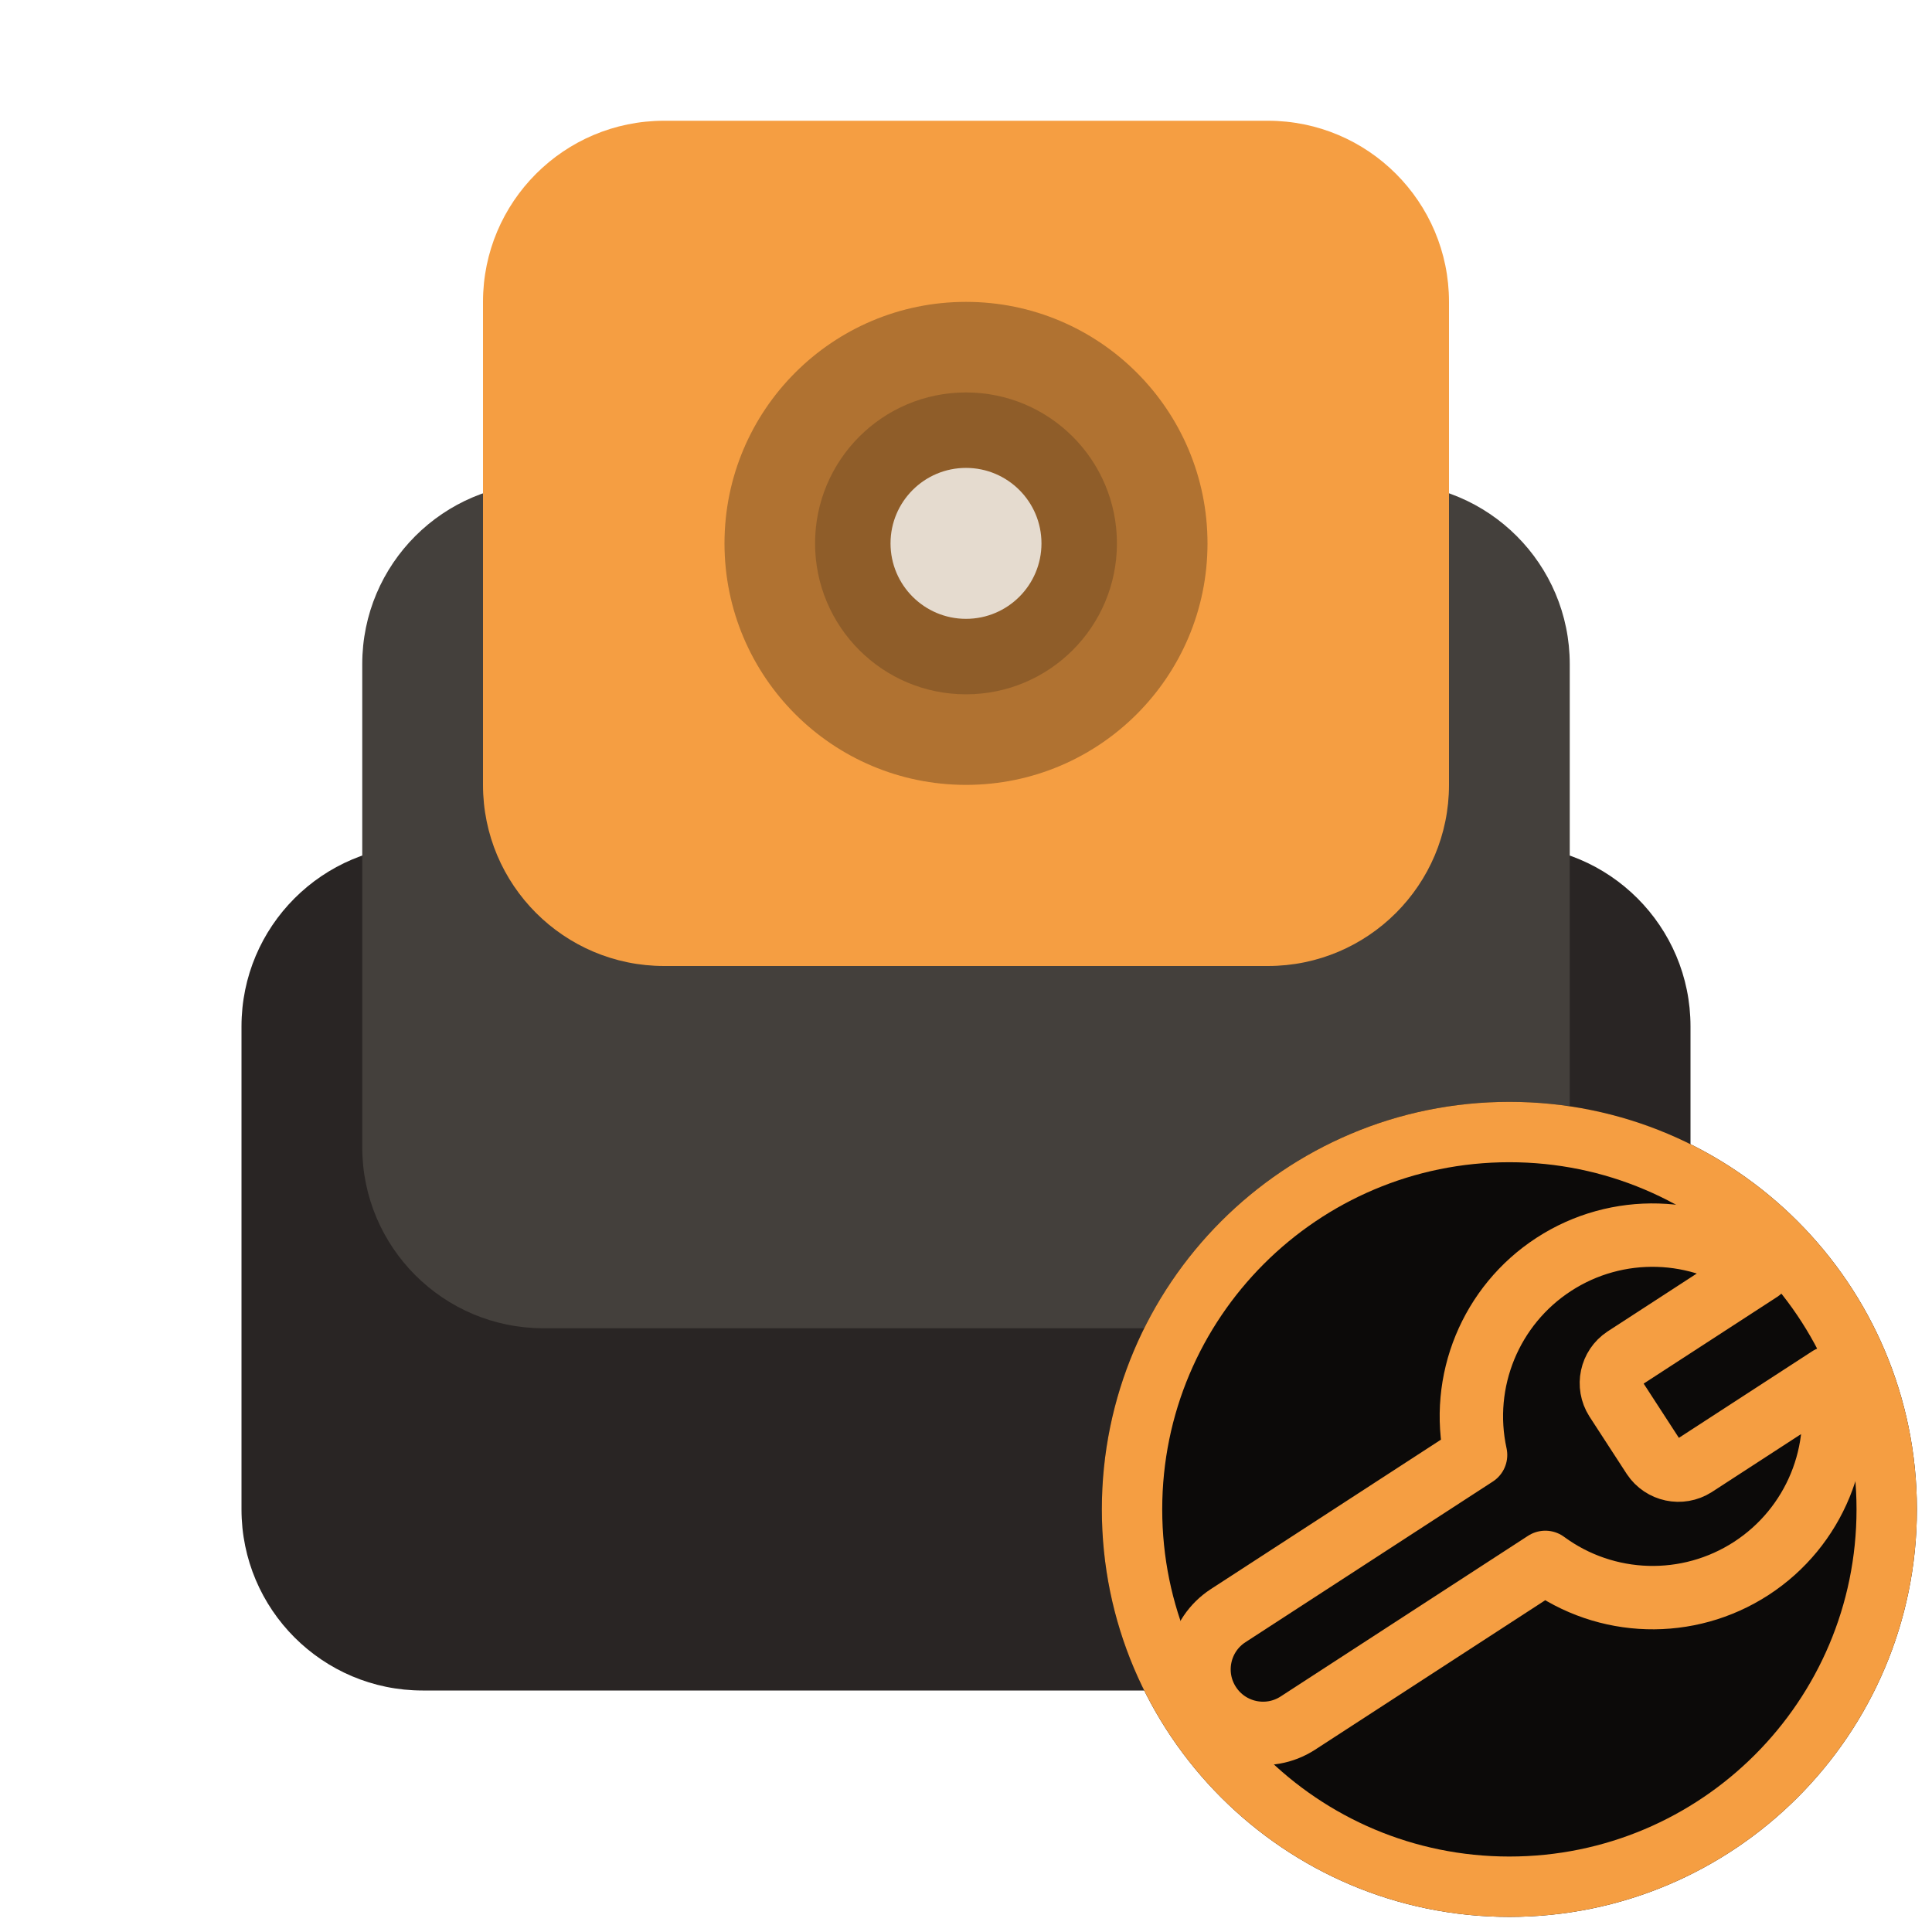
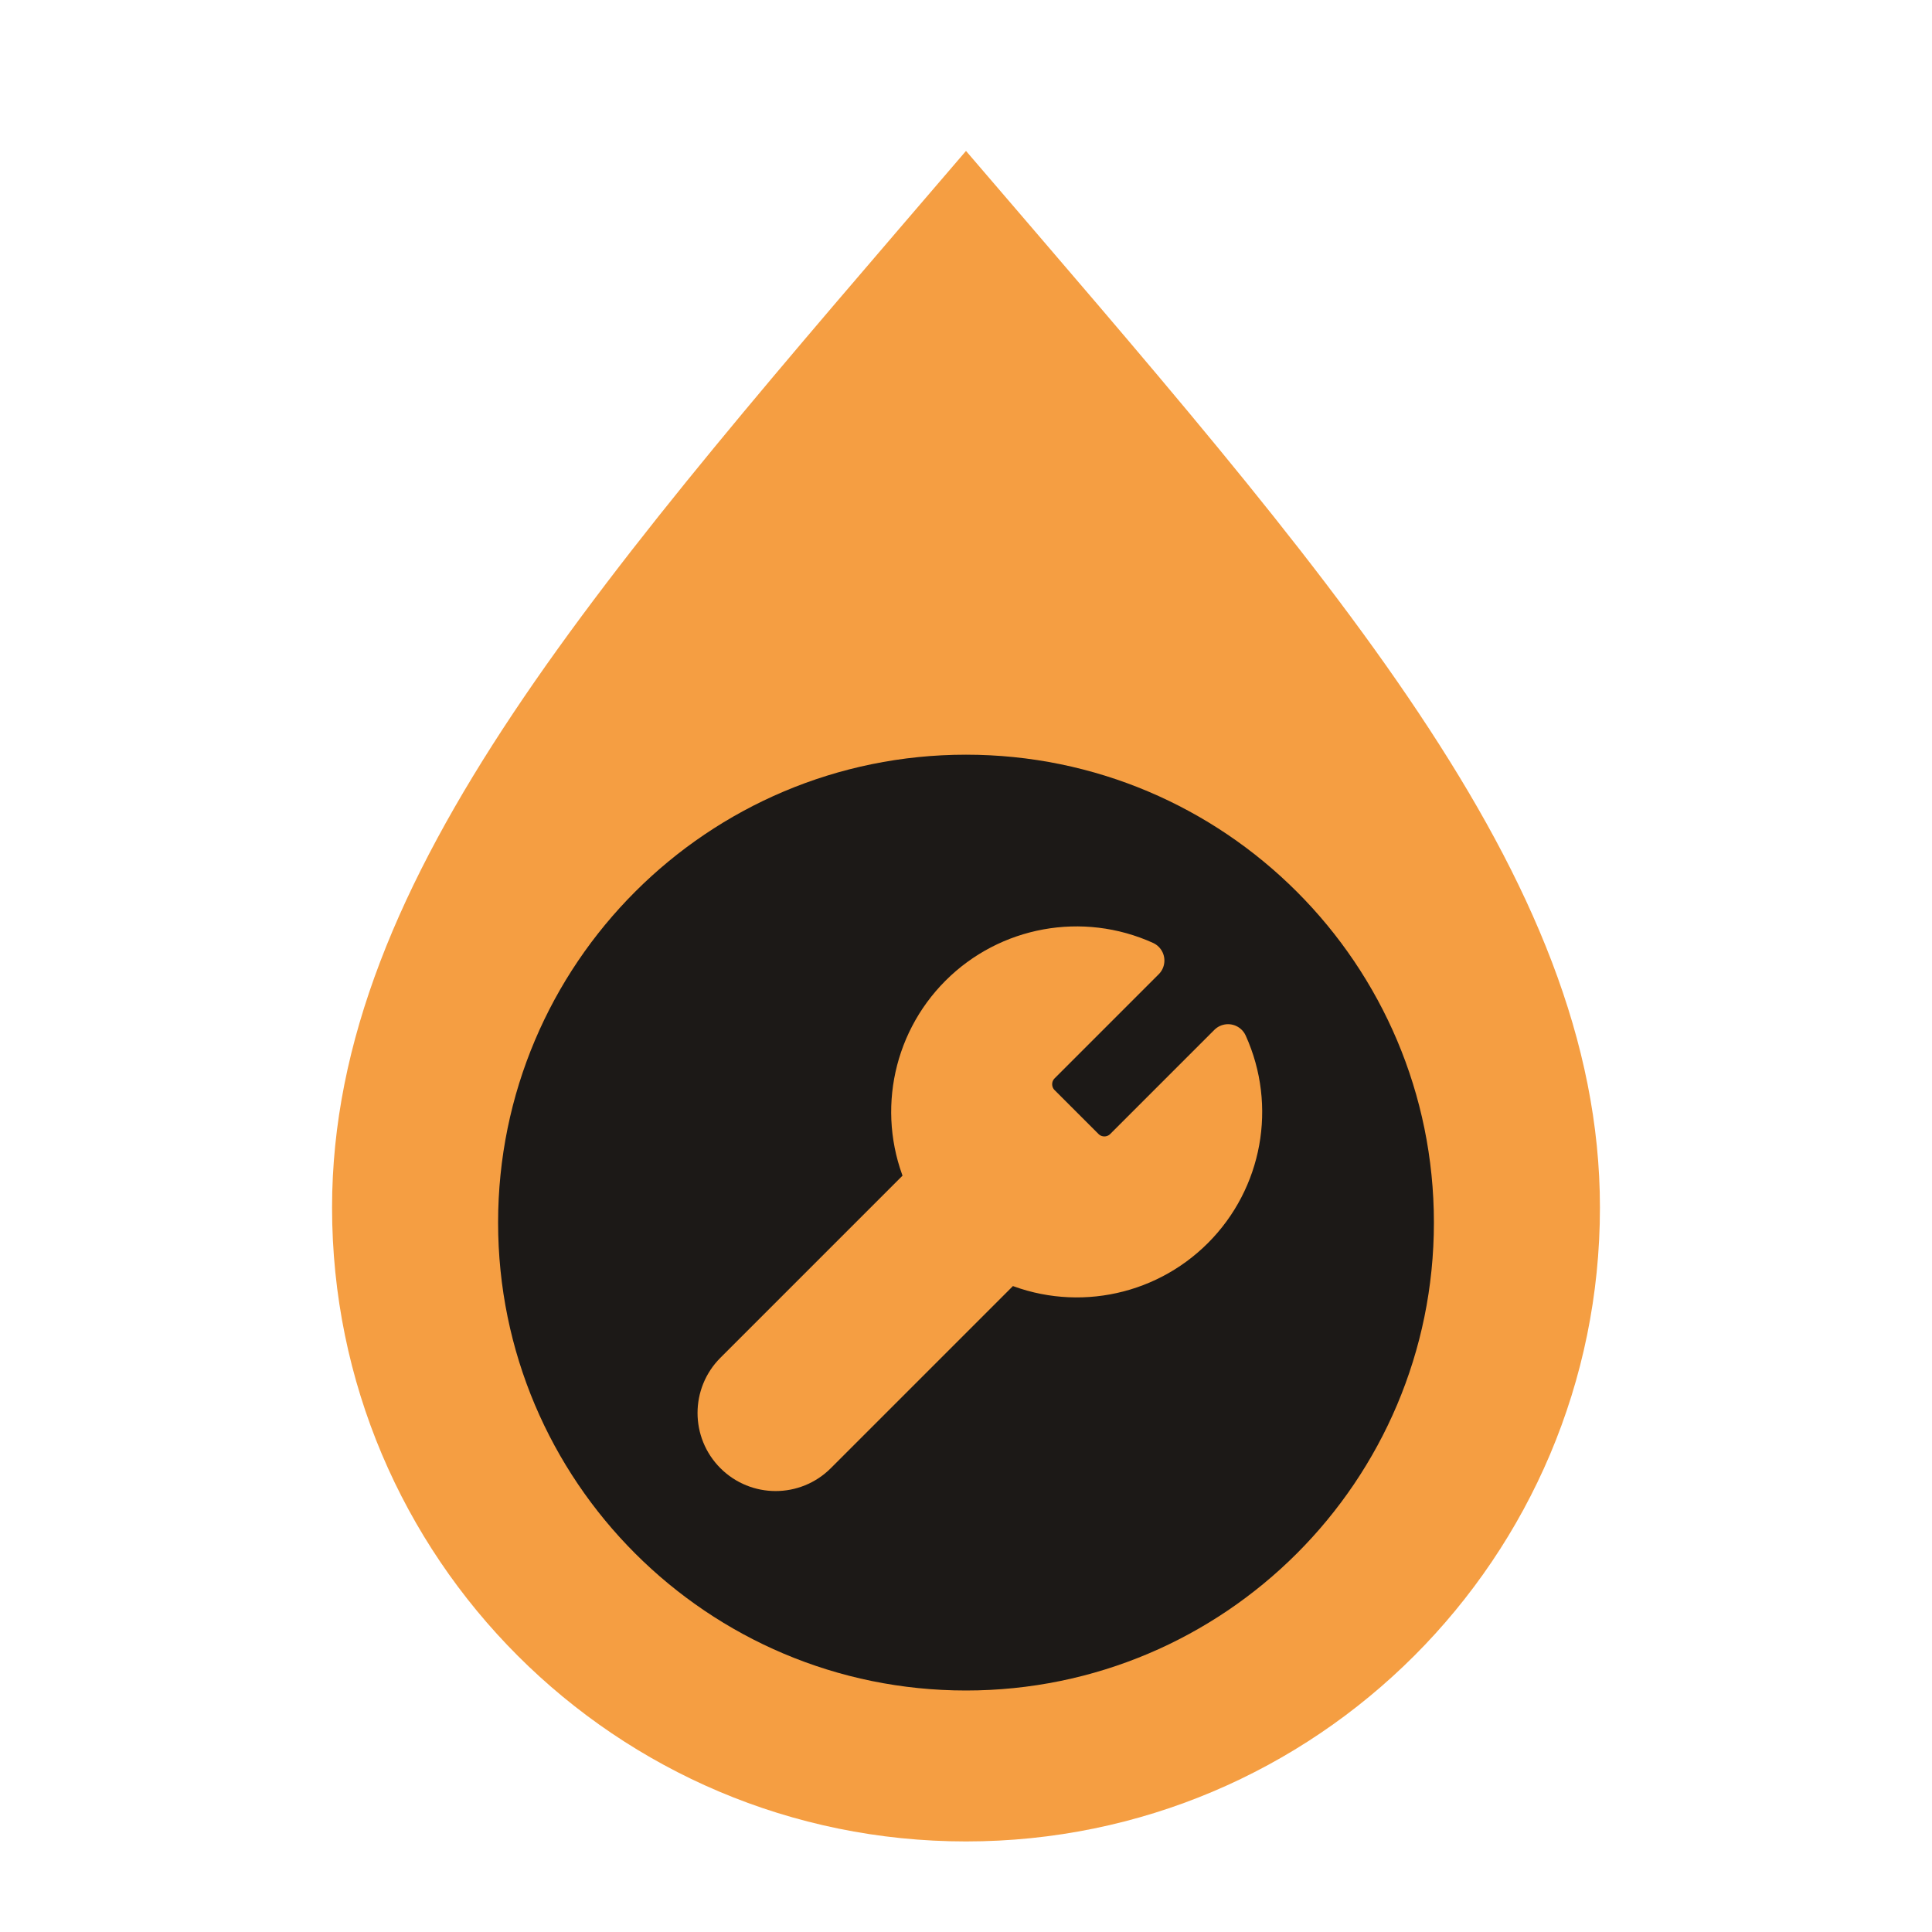
- <svg xmlns="http://www.w3.org/2000/svg" viewBox="0 0 64 64" fill="none">
-   <rect x="8" y="28" width="48" height="28" rx="6" fill="#292524" />
-   <rect x="12" y="16" width="40" height="28" rx="6" fill="#44403c" />
-   <rect x="16" y="4" width="32" height="28" rx="6" fill="#f59e42" />
-   <circle cx="32" cy="18" r="8" fill="#0c0a09" opacity="0.3" />
-   <circle cx="32" cy="18" r="5" fill="#0c0a09" opacity="0.2" />
-   <circle cx="32" cy="18" r="2.5" fill="#fafaf9" opacity="0.8" />
-   <circle cx="50" cy="50" r="13.5" fill="#0c0a09" />
-   <circle cx="50" cy="50" r="12.5" fill="none" stroke="#f59e42" stroke-width="2" />
-   <g transform="translate(50 50) rotate(12) translate(-12 -12)" stroke="#f59e42" stroke-width="2.1" stroke-linecap="round" stroke-linejoin="round" fill="none">
-     <path d="M14.7 6.3a1 1 0 0 0 0 1.4l1.6 1.6a1 1 0 0 0 1.4 0l3.77-3.77a6 6 0 0 1-7.94 7.94l-6.91 6.91a2.12 2.12 0 0 1-3-3l6.91-6.91a6 6 0 0 1 7.94-7.94l-3.76 3.76z" />
+ <svg xmlns="http://www.w3.org/2000/svg" width="64" height="64" viewBox="0 0 64 64" fill="none">
+   <path d="M32 5 C44 19 53 29 53 40 a21 21 0 0 1 -42 0 C11 29 20 19 32 5 Z" fill="#f59e42" />
+   <circle cx="32" cy="40.5" r="15.5" fill="#1c1917" />
+   <g transform="translate(21 29.5) scale(0.9166667)">
+     <path d="M14.7 6.3a1 1 0 0 0 0 1.4l1.6 1.6a1 1 0 0 0 1.4 0l3.77-3.77a6 6 0 0 1-7.94 7.94l-6.91 6.91a2.12 2.12 0 0 1-3-3l6.91-6.91a6 6 0 0 1 7.94-7.94l-3.76 3.76z" fill="#f59e42" stroke="#f59e42" stroke-width="1.4" stroke-linejoin="round" />
  </g>
</svg>
